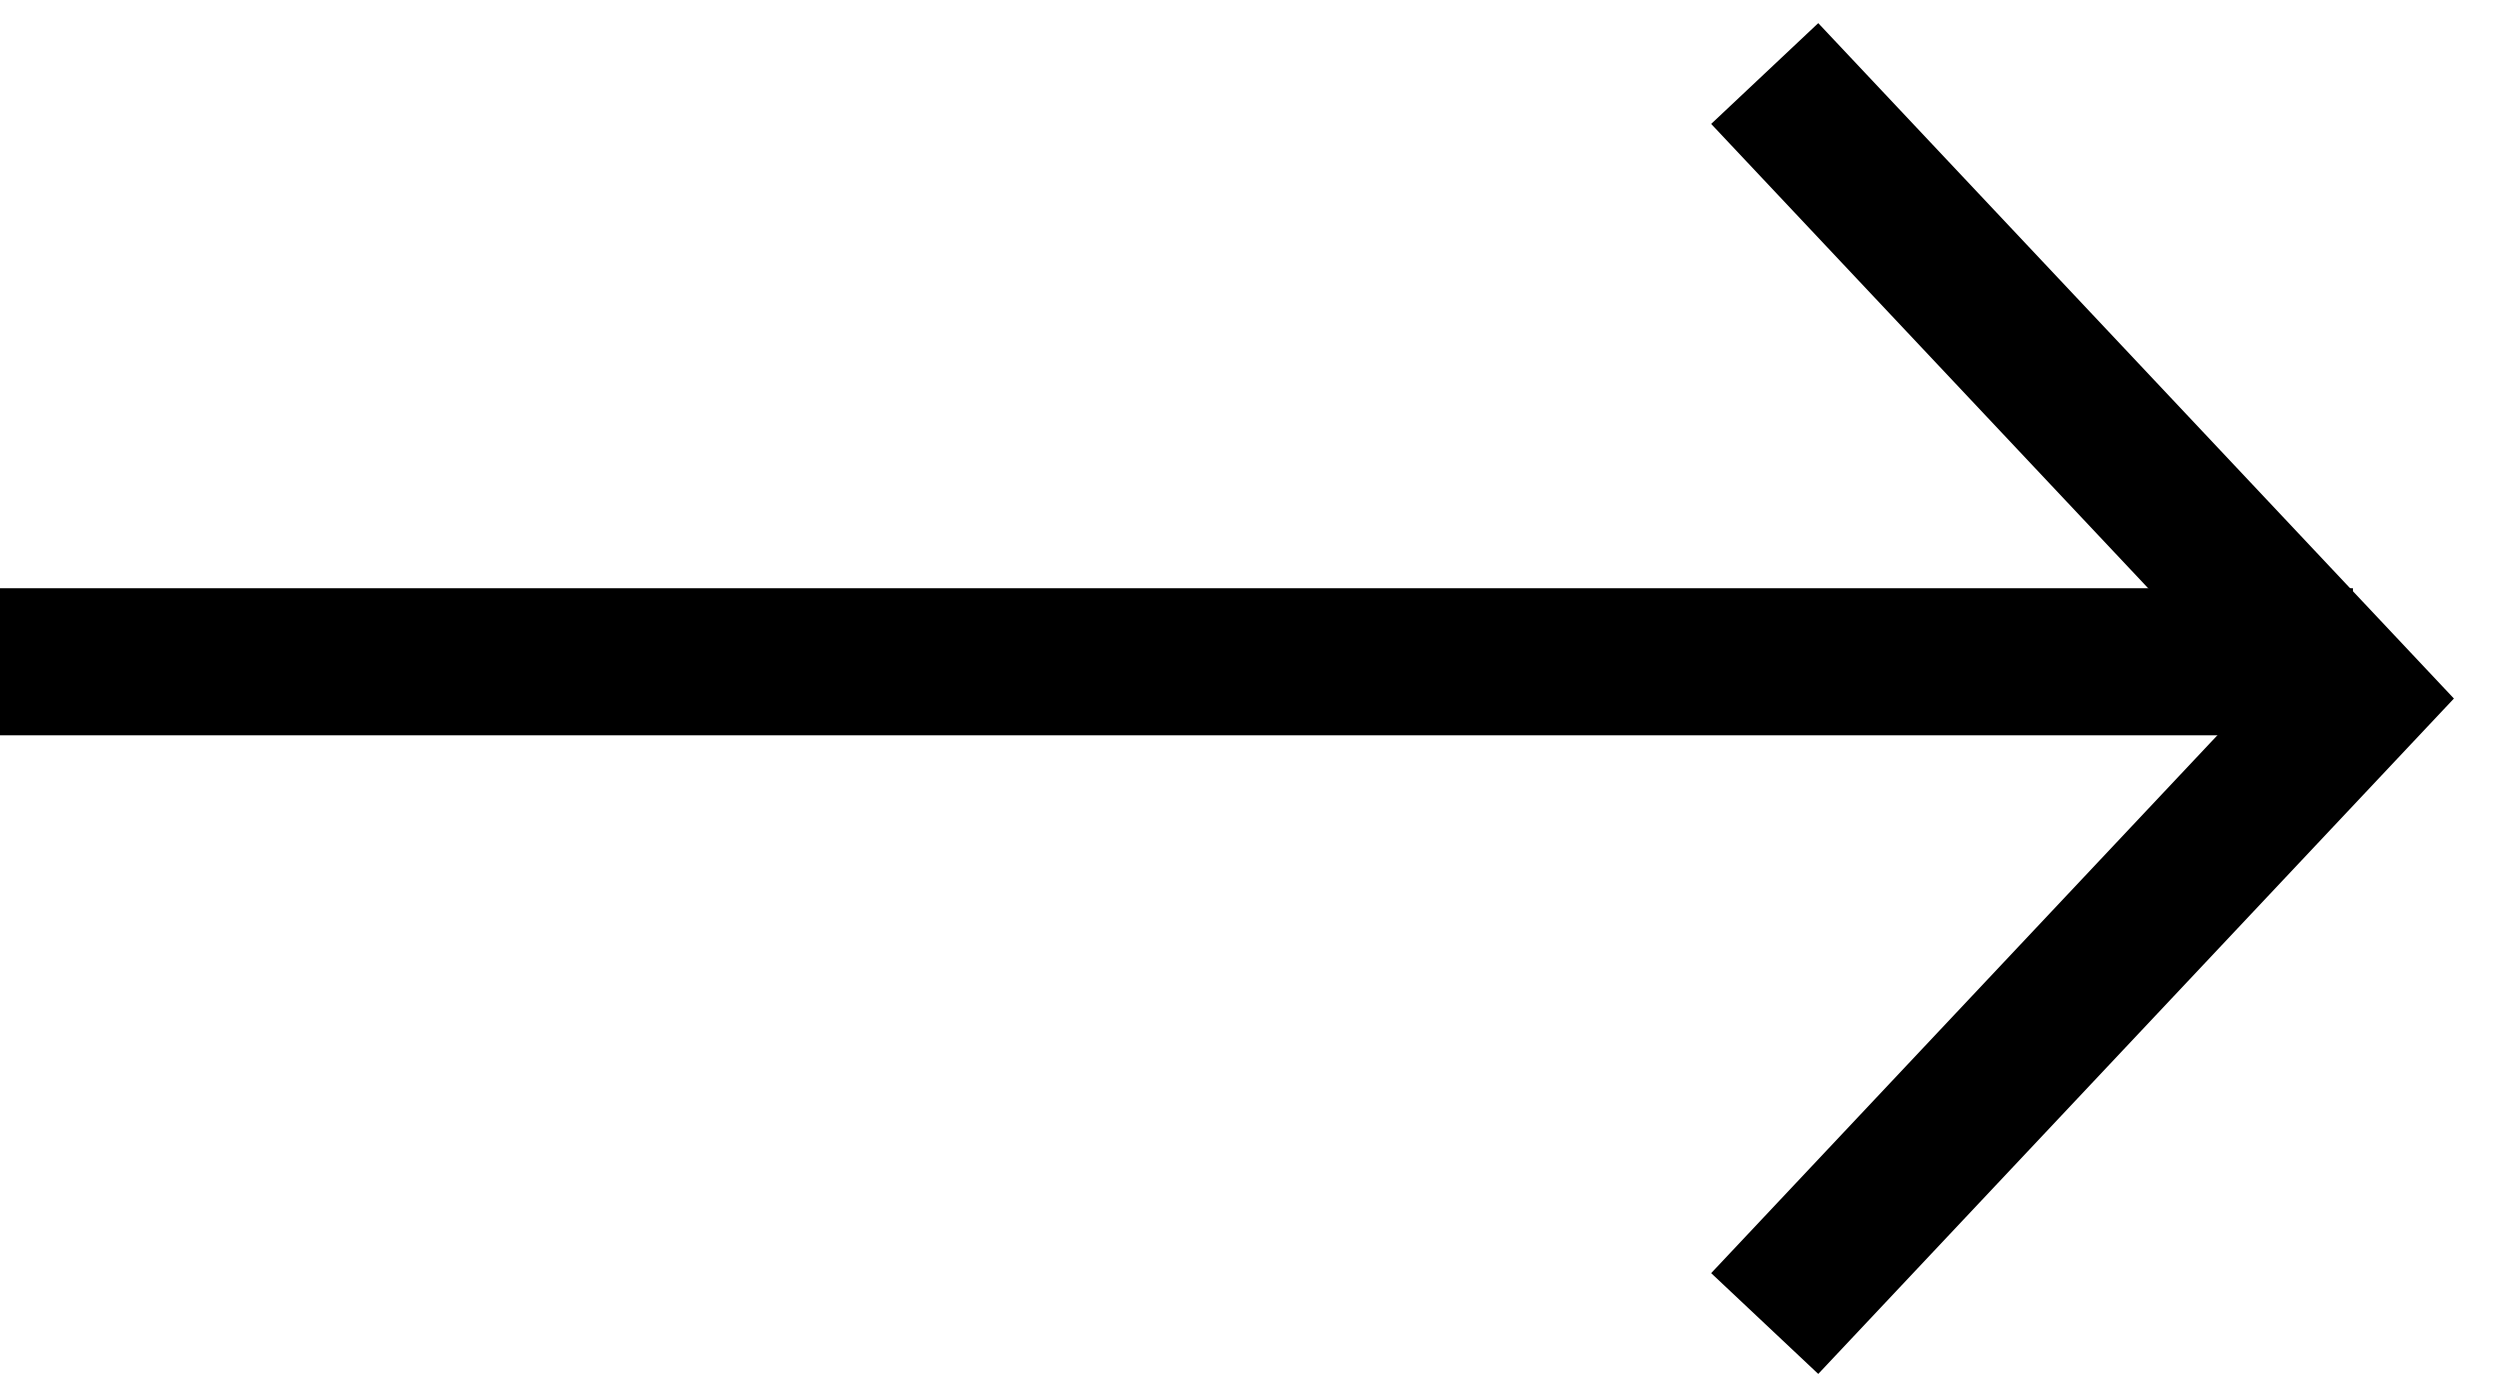
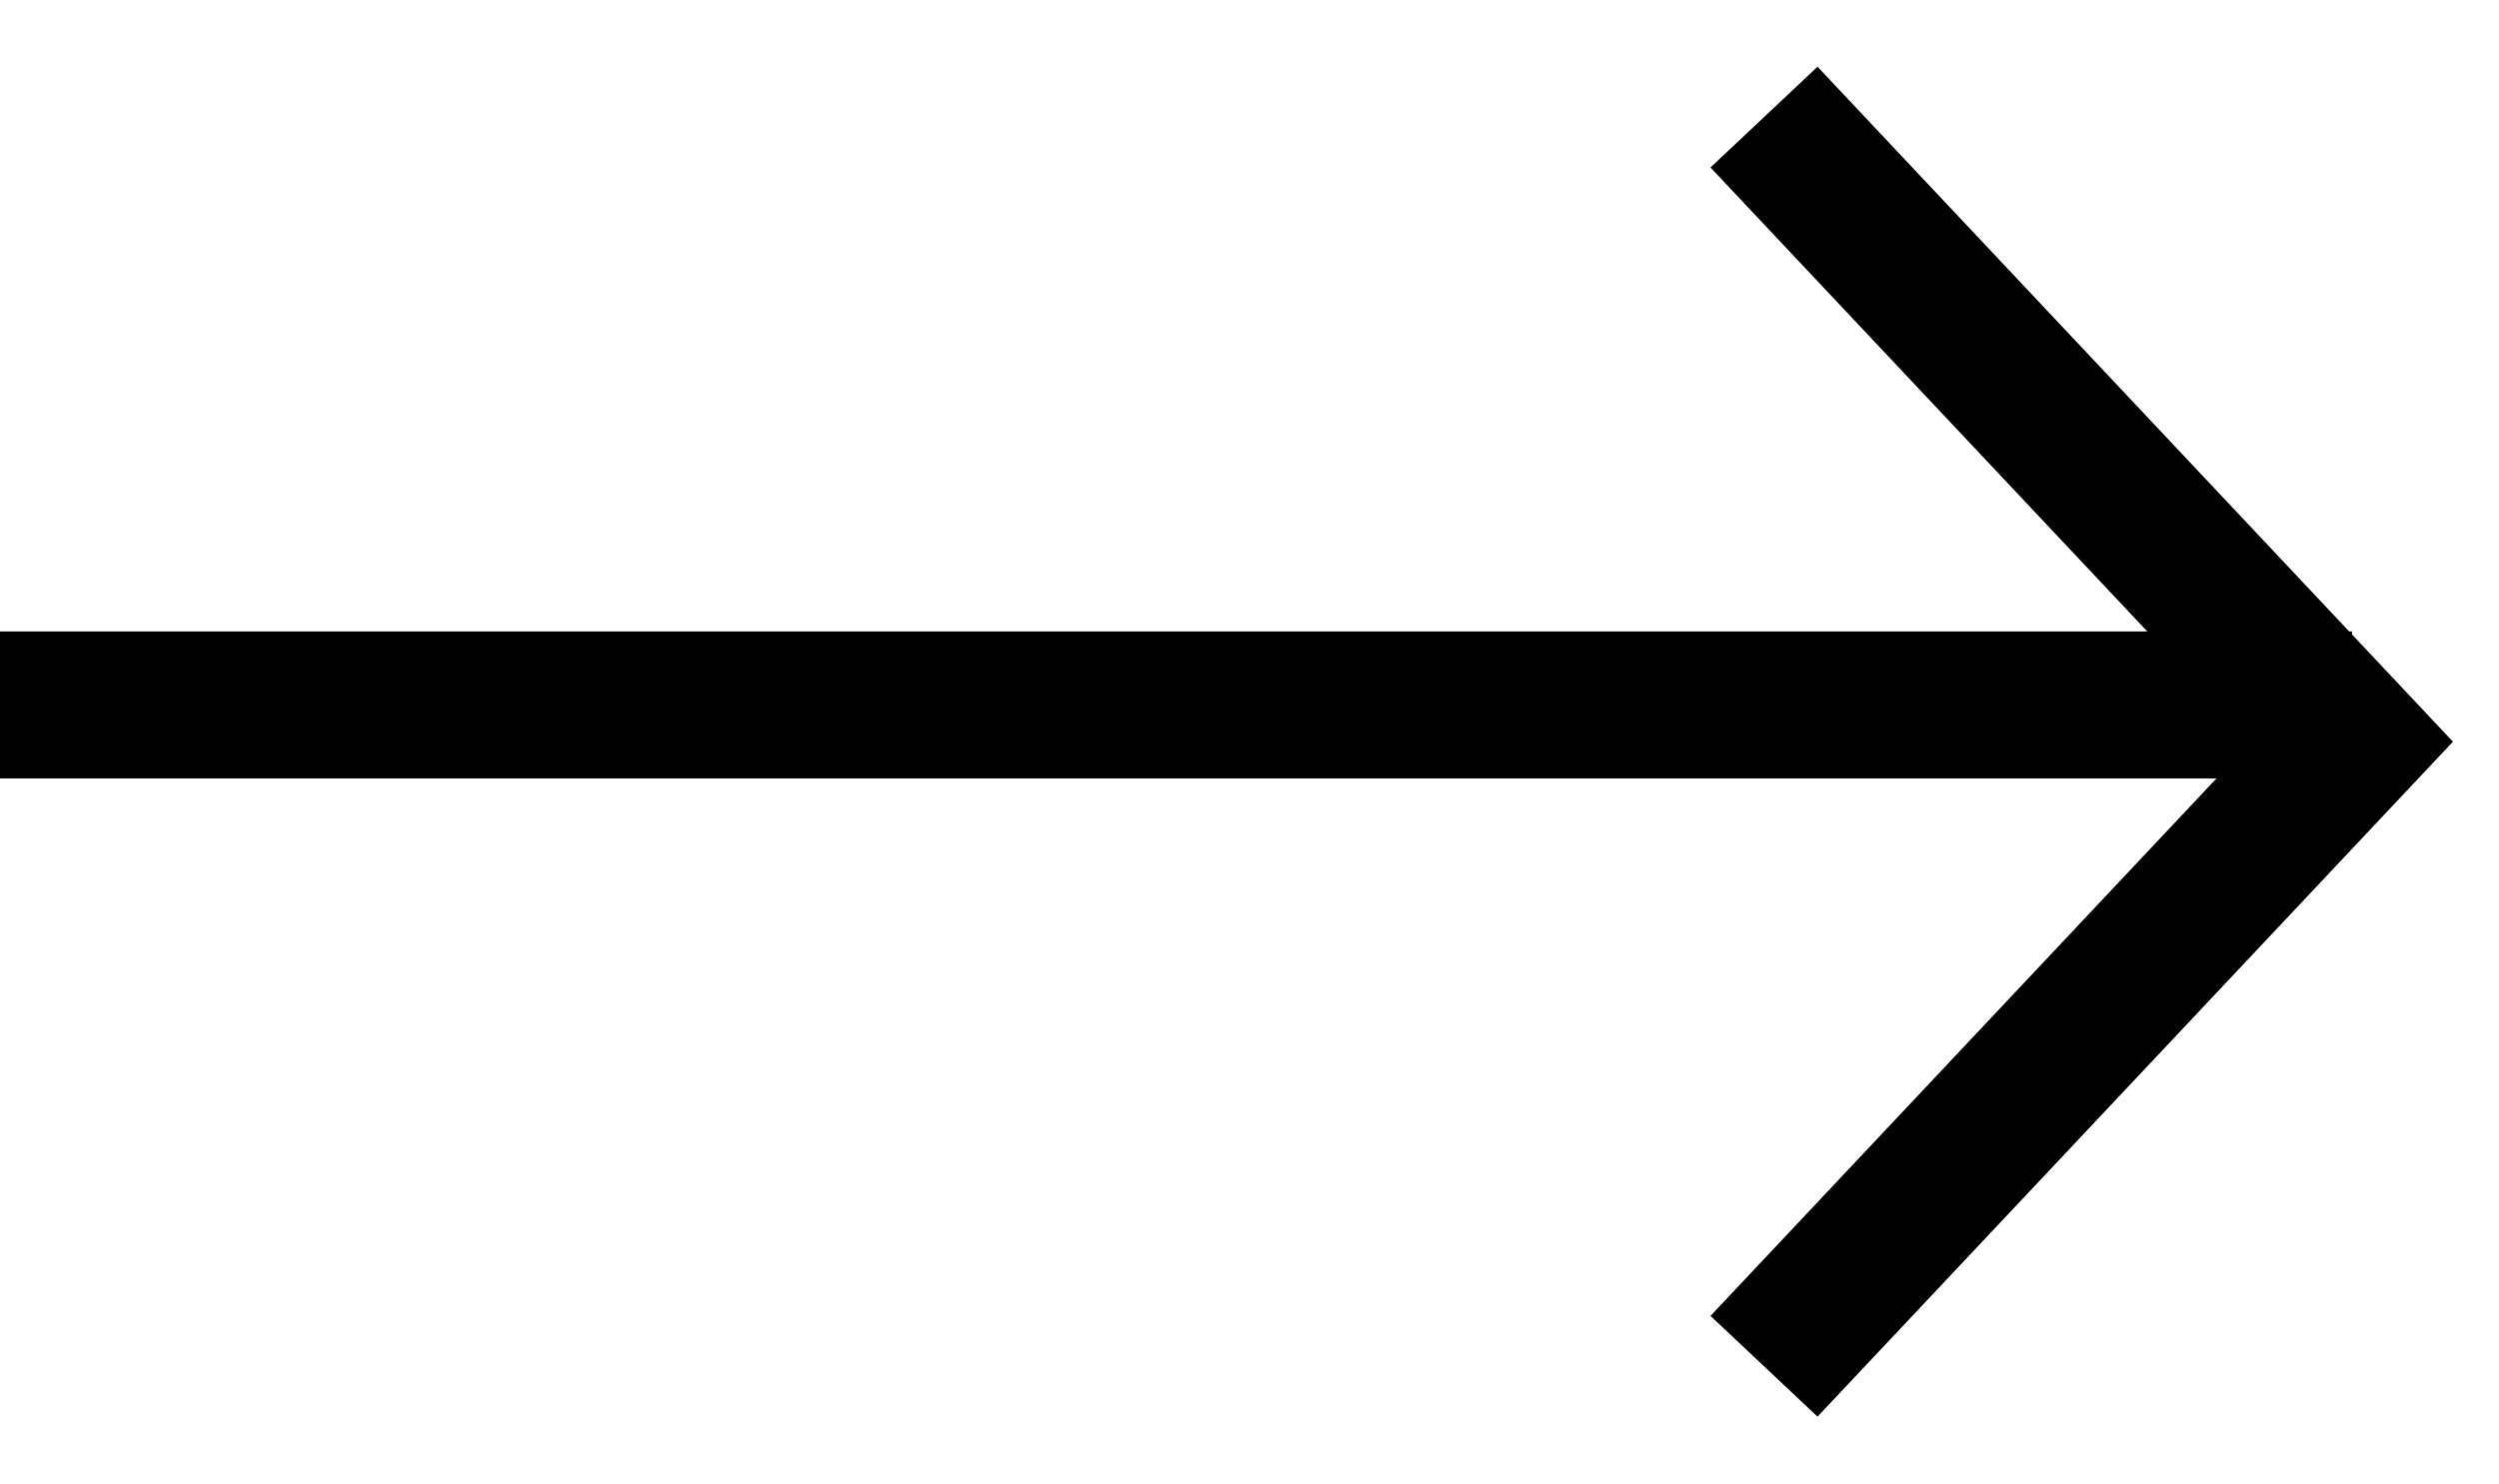
- <svg xmlns="http://www.w3.org/2000/svg" width="34" height="19" viewBox="0 0 34 19" fill="none">
+ <svg xmlns="http://www.w3.org/2000/svg" width="32" height="19" viewBox="0 0 34 19" fill="none">
  <line y1="9" x2="32" y2="9" stroke="black" stroke-width="2" />
  <path d="M24 1L32 9.5L24 18" stroke="black" stroke-width="2" />
</svg>
